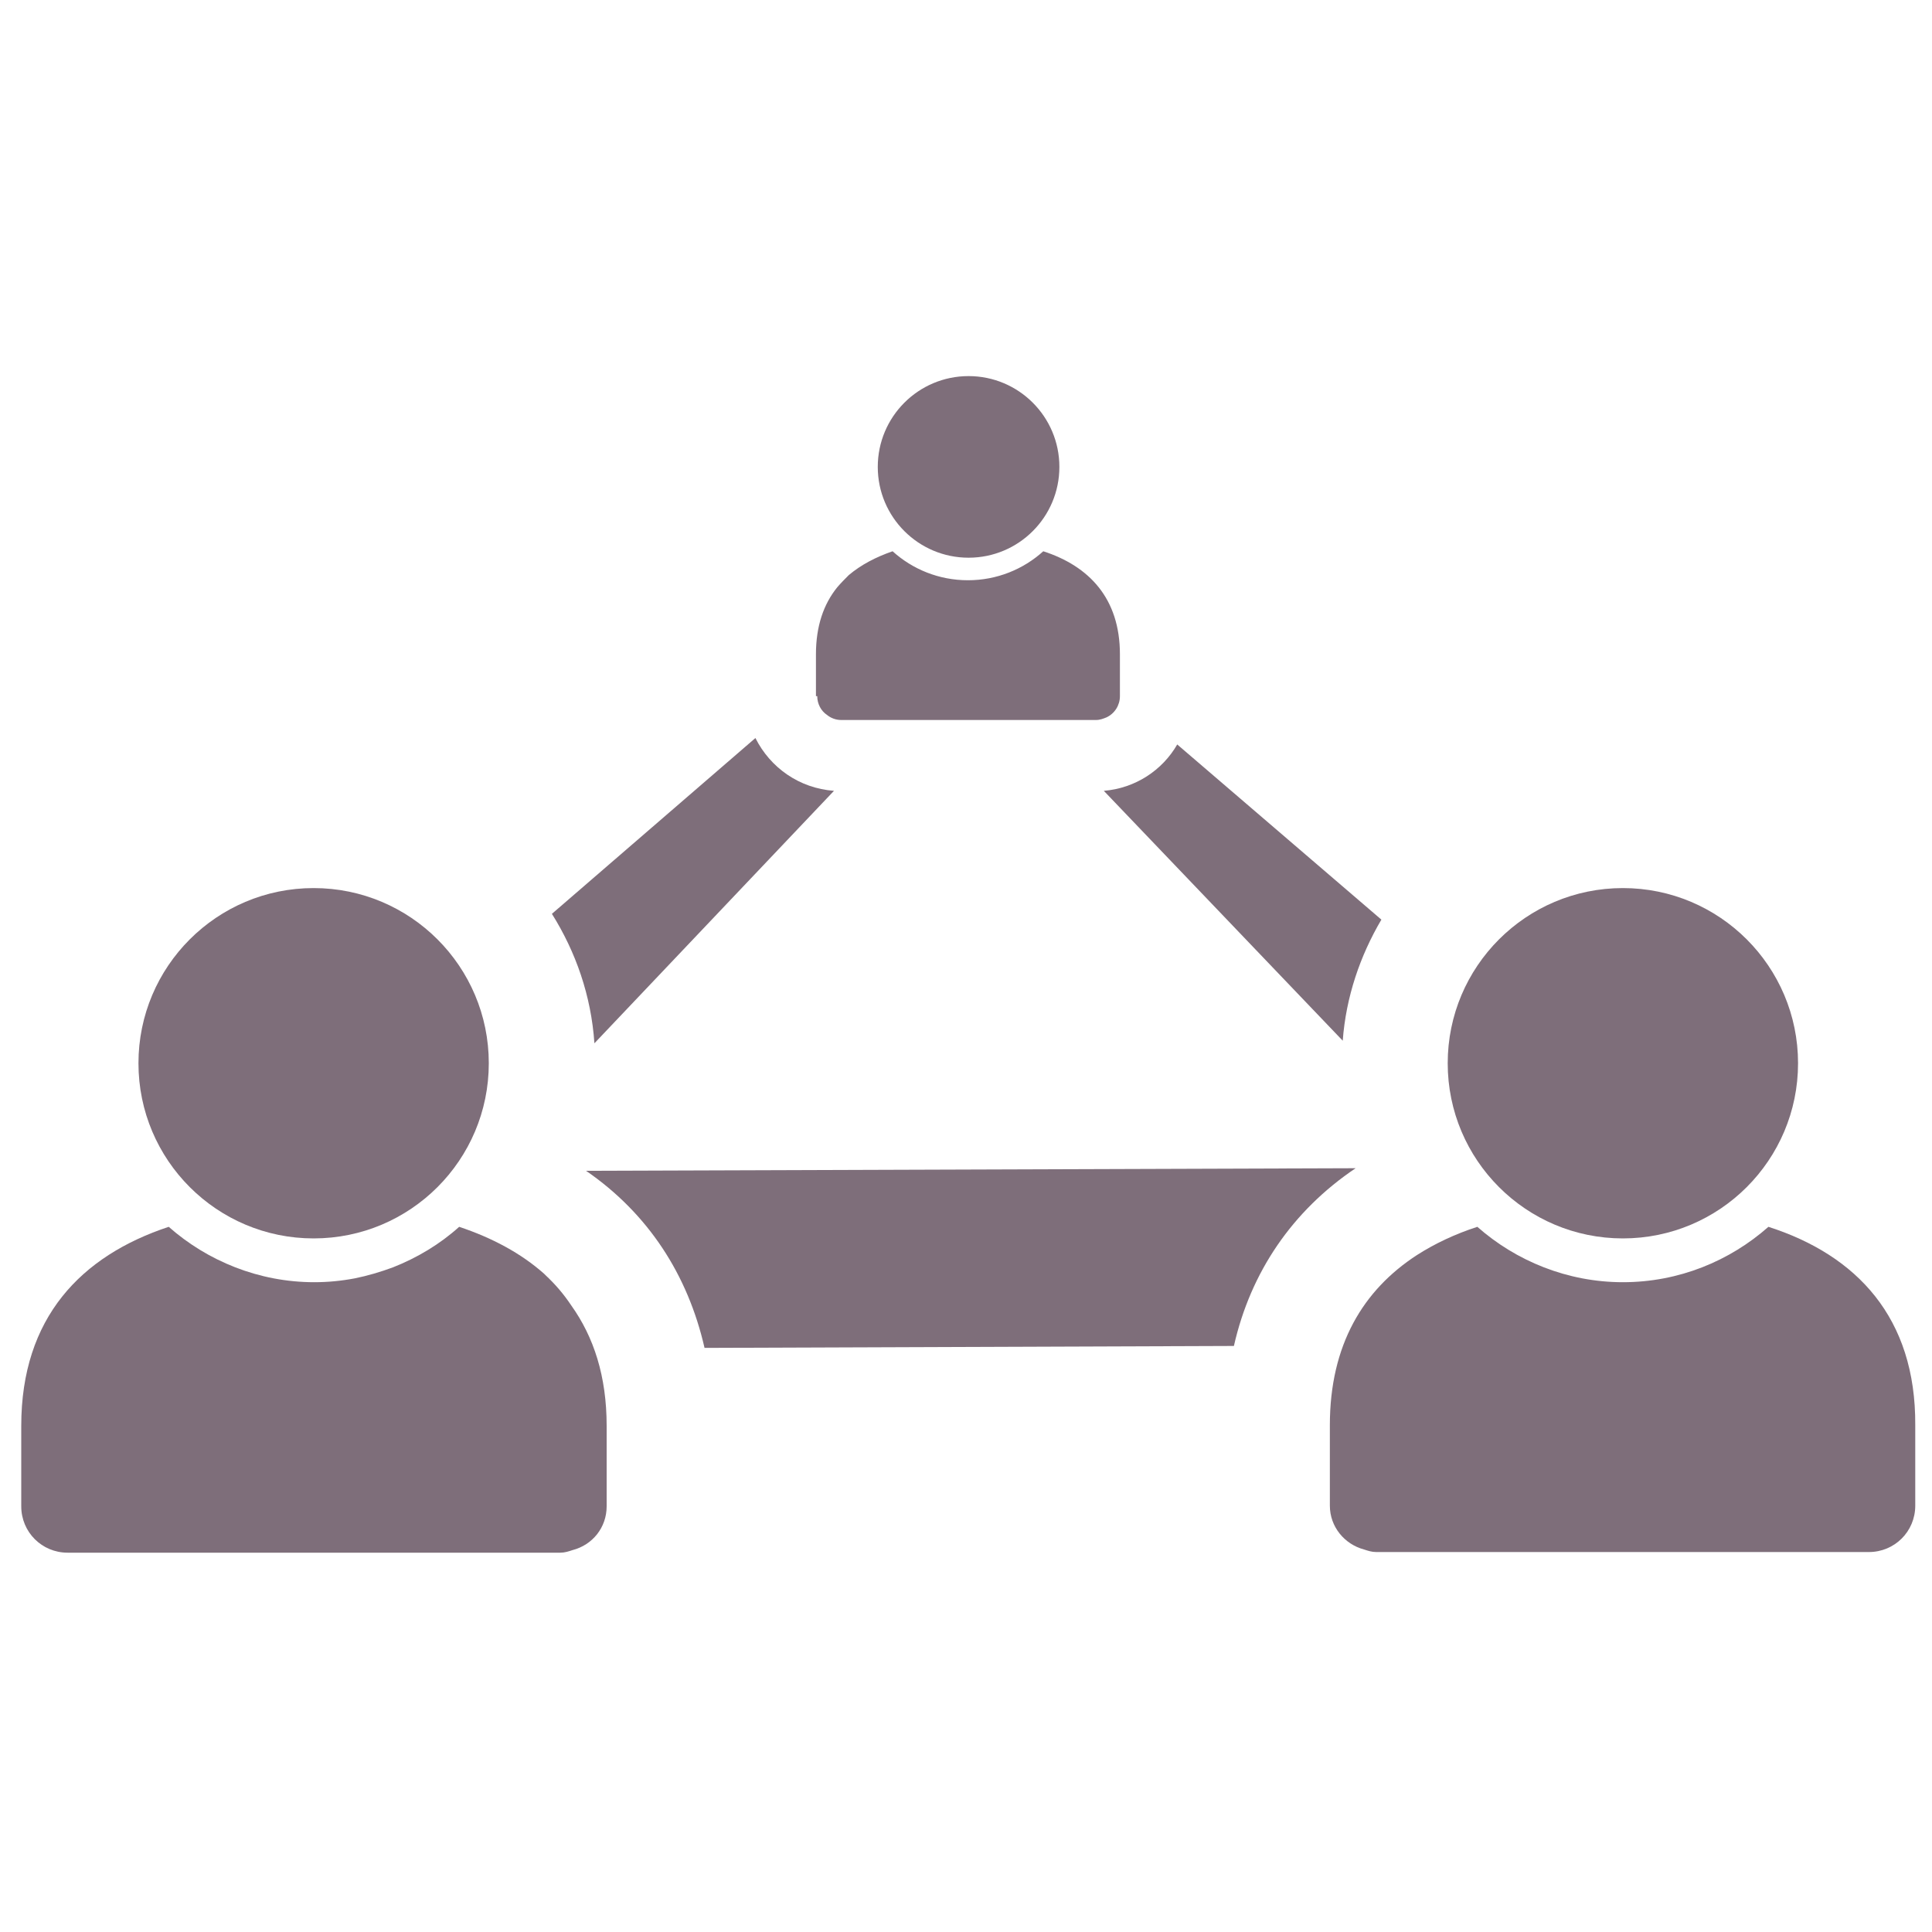
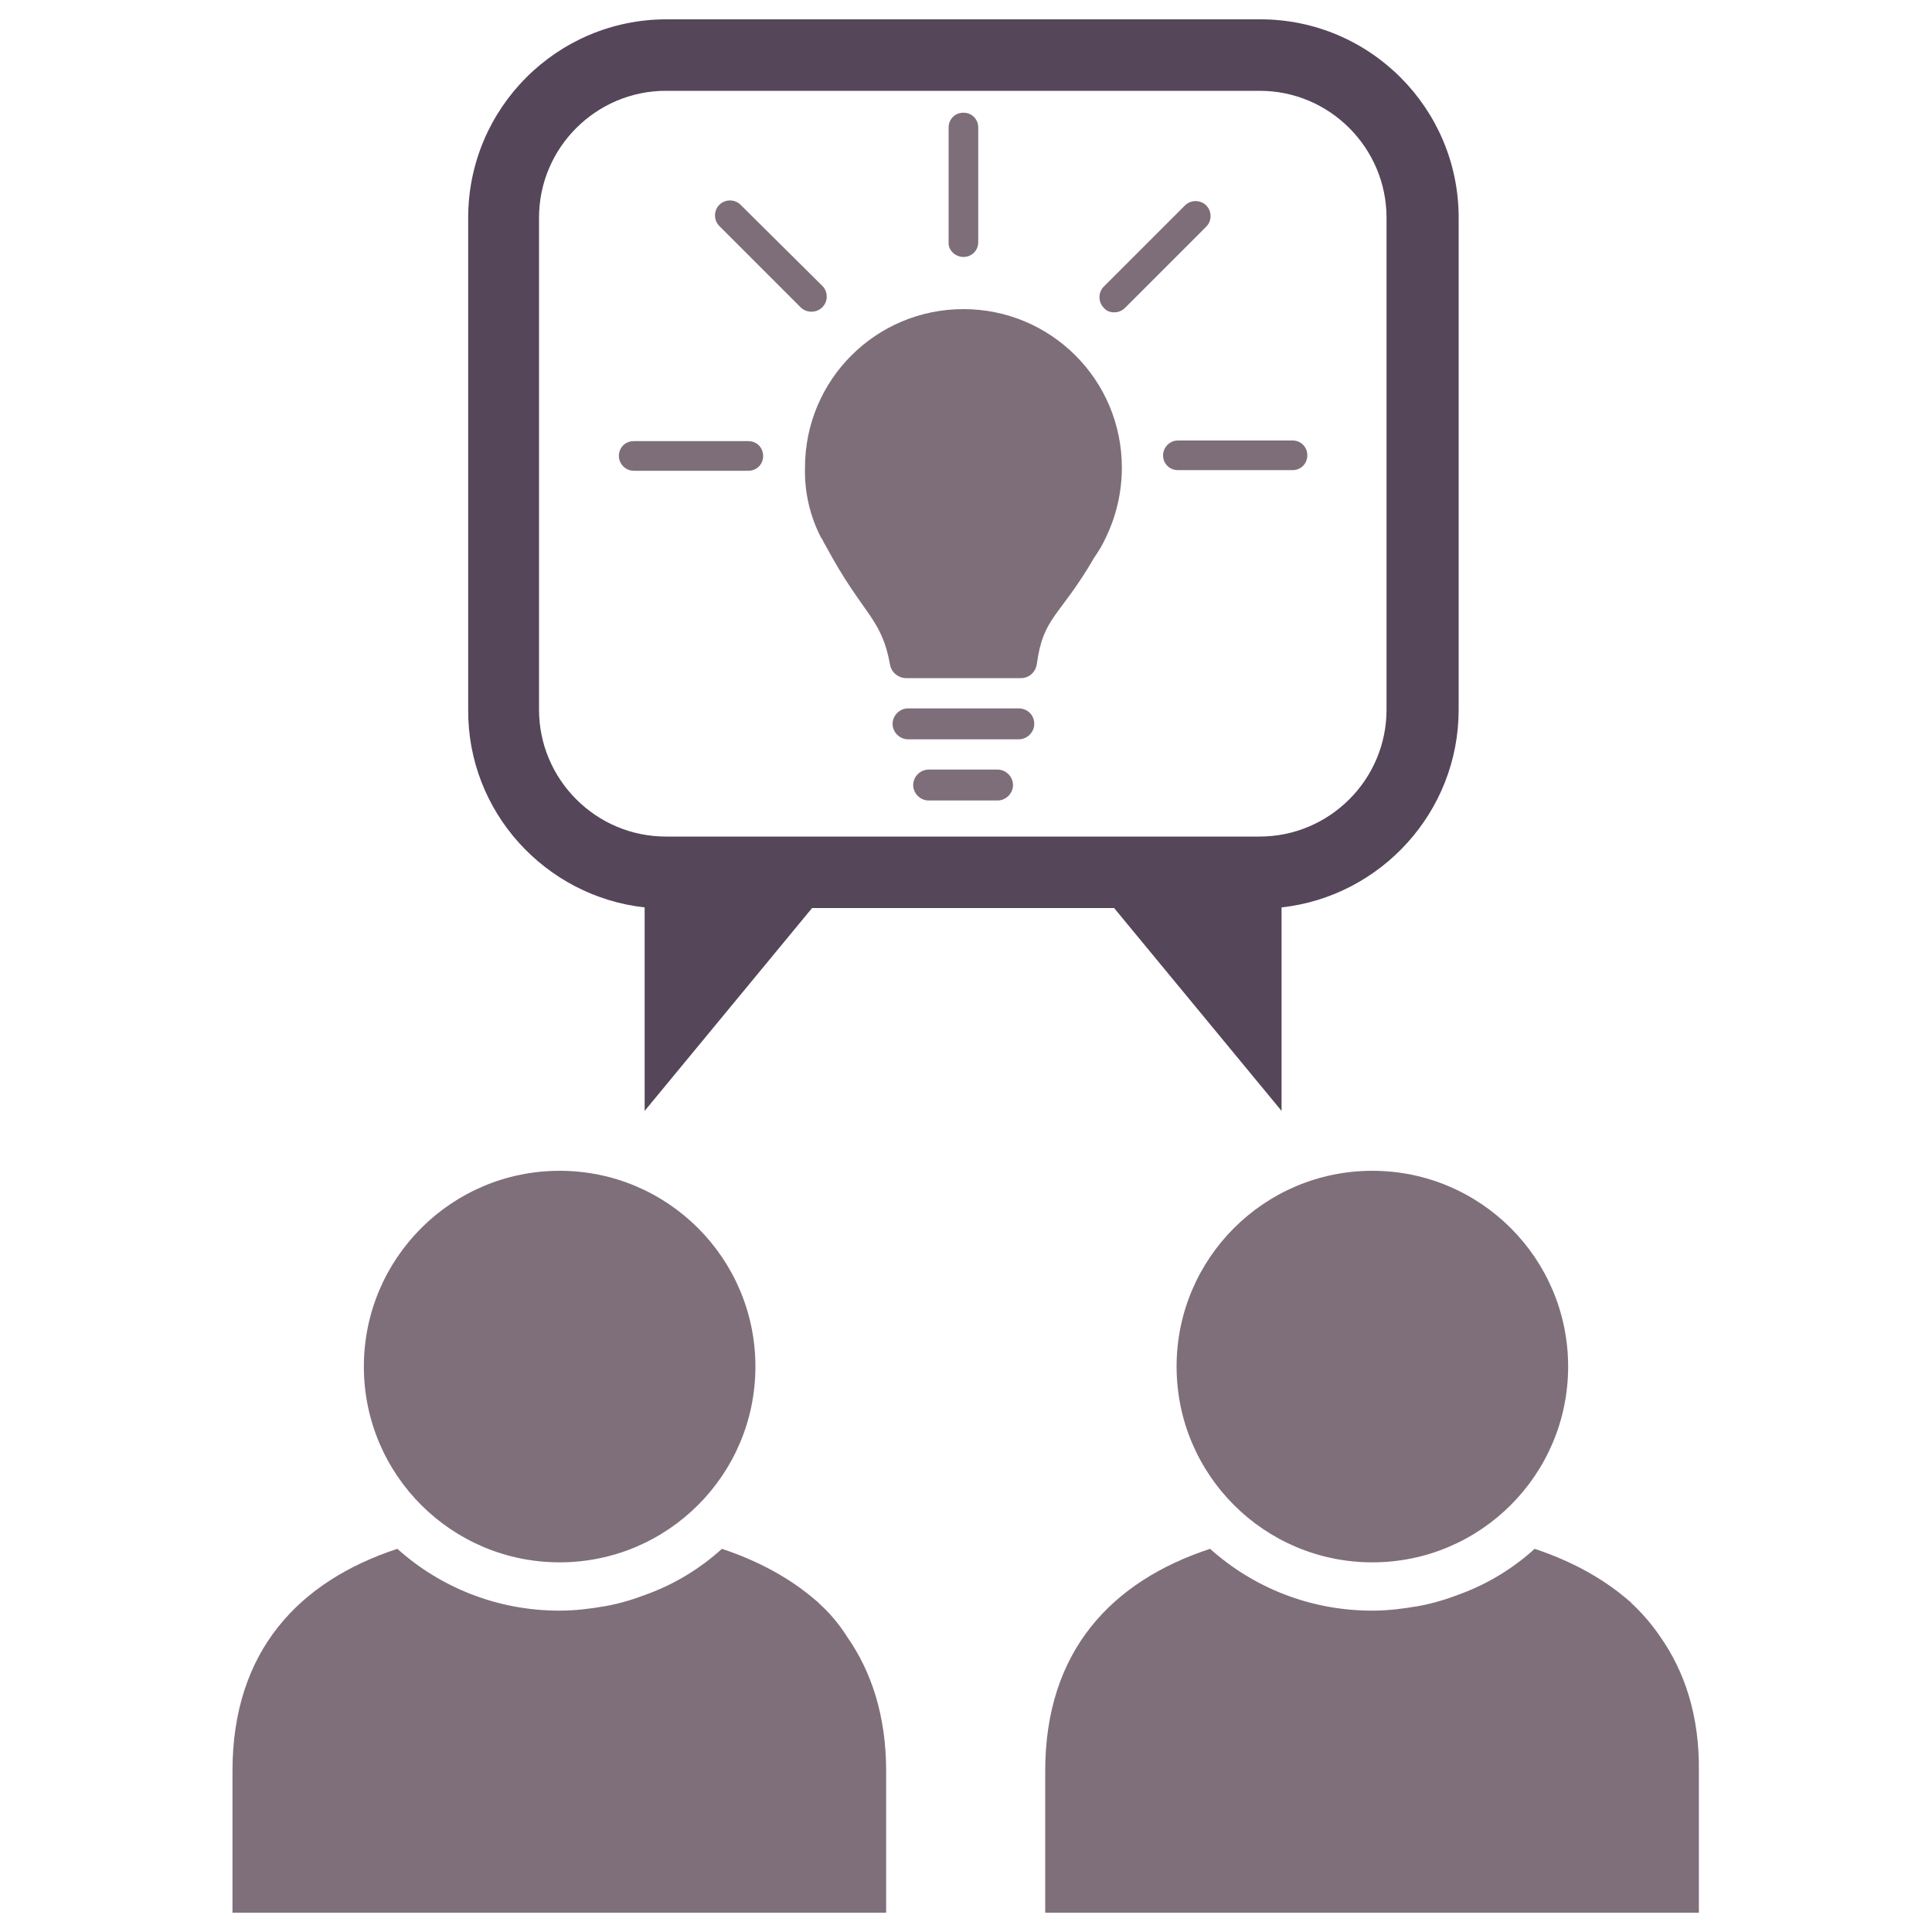
<svg xmlns="http://www.w3.org/2000/svg" version="1.1" id="Layer_1" x="0px" y="0px" viewBox="0 0 300 300" style="enable-background:new 0 0 300 300;" xml:space="preserve">
  <style type="text/css">
- 	.st0{fill:#7E6E7A;}
+ 	.st0{fill:#7F6F7B;}
+ 	.st1{fill:#55465A;}
+ 	.st2{fill:#7E6E7A;}
</style>
  <g>
-     <path class="st0" d="M210.5,181.4L91,181.8c9.6,6.6,15.8,16.1,18.4,27.5l82.2-0.3C194.2,197.5,200.7,188,210.5,181.4z" />
-     <path class="st0" d="M171.4,122.8l37.1,38.8c0.5-6.8,2.7-13.2,6-18.8l-31.7-27.2C180.5,119.6,176.3,122.4,171.4,122.8z" />
-     <path class="st0" d="M129.5,122.8c-5.4-0.4-9.9-3.6-12.2-8.2l-31.6,27.3c3.7,5.9,6.1,12.7,6.6,20.1L129.5,122.8z" />
-     <circle class="st0" cx="252" cy="165.1" r="27.2" />
-     <path class="st0" d="M274.6,190.5c-6,5.3-13.9,8.6-22.6,8.6c-8.6,0-16.6-3.3-22.6-8.6c-3.4,1.1-6.6,2.6-9.4,4.4l0,0   c-8.3,5.4-13.5,13.9-13.5,26.4v12.5c0,3.3,2.3,6,5.3,6.8c0.6,0.2,1.2,0.4,1.9,0.4h0h76.5c4,0,7.2-3.2,7.2-7.2v-12.5   C297.5,204.6,288.3,194.9,274.6,190.5z" />
-     <circle class="st0" cx="48.7" cy="165.1" r="27.2" />
-     <path class="st0" d="M84.7,198c-0.1-0.1-0.1-0.1-0.2-0.2c-3.6-3.2-8.1-5.6-13.2-7.3c-3,2.7-6.5,4.8-10.3,6.3   c-1.9,0.7-3.9,1.3-5.9,1.7c-2.1,0.4-4.2,0.6-6.3,0.6c-8.6,0-16.6-3.3-22.6-8.6c-13.6,4.5-22.9,14.1-22.9,30.9v12.5   c0,4,3.2,7.2,7.2,7.2H87l0,0c0.7,0,1.3-0.2,1.9-0.4c3.1-0.8,5.3-3.5,5.3-6.8v-12.5c0-7.7-2-13.8-5.5-18.7   C87.5,200.9,86.2,199.4,84.7,198z" />
-     <circle class="st0" cx="150.4" cy="72.5" r="14.1" />
-     <path class="st0" d="M126.9,108.1c0,1.2,0.6,2.3,1.5,2.9c0.6,0.5,1.4,0.8,2.2,0.8h39.6c0.6,0,1.1-0.2,1.6-0.4   c1.3-0.6,2.1-1.9,2.1-3.3v-6.5c0-8.7-4.8-13.7-11.9-16c-3.1,2.8-7.2,4.5-11.7,4.5c-4.5,0-8.6-1.7-11.7-4.5   c-2.6,0.9-4.9,2.1-6.8,3.7l0,0c-0.6,0.6-1.2,1.2-1.8,1.9c-2.1,2.6-3.3,6-3.3,10.4V108.1z" />
+     <circle class="st0" cx="86.9" cy="212.2" r="30.4" />
+     <path class="st0" d="M127.1,248.9c-0.1-0.1-0.1-0.2-0.2-0.2c-4.1-3.6-9.1-6.3-14.8-8.2c-3.3,3-7.2,5.4-11.5,7   c-2.1,0.8-4.3,1.5-6.6,1.9c-2.3,0.4-4.7,0.7-7.1,0.7c-9.7,0-18.5-3.6-25.2-9.6c-15.2,5-25.6,15.8-25.6,34.5v22H103h26.6h8v-8v-5.3   V275c0-8.6-2.3-15.5-6.1-20.9C130.3,252.2,128.8,250.4,127.1,248.9z" />
+     <circle class="st0" cx="213.1" cy="212.2" r="30.4" />
+     <path class="st0" d="M257.7,254c-1.3-1.9-2.8-3.6-4.4-5.1c-0.1-0.1-0.1-0.2-0.2-0.2c-4.1-3.6-9.1-6.3-14.8-8.2   c-3.3,3-7.2,5.4-11.5,7c-2.1,0.8-4.3,1.5-6.6,1.9c-2.3,0.4-4.7,0.7-7.1,0.7c-9.7,0-18.5-3.6-25.2-9.6c-15.2,5-25.6,15.8-25.6,34.5   v22h66.9h26.6h8v-8v-5.3V275C263.9,266.4,261.6,259.5,257.7,254z" />
+     <path class="st1" d="M100.1,140.9v31.6l26-31.5H173l26,31.5v-31.6c15.4-1.7,27.5-14.8,27.5-30.7V33.8c0-17-13.8-30.8-30.8-30.8   h-92.2c-17,0-30.8,13.8-30.8,30.8v76.4C72.6,126.1,84.7,139.2,100.1,140.9z M83.7,33.8c0-10.9,8.9-19.7,19.7-19.7h92.2   c10.9,0,19.7,8.9,19.7,19.7v76.4c0,10.9-8.9,19.7-19.7,19.7h-92.2c-10.9,0-19.7-8.9-19.7-19.7V33.8z" />
+     <path class="st2" d="M127.5,83.5L127.5,83.5c0,0,0,0.1,0.1,0.1c0.2,0.4,0.4,0.8,0.7,1.3c5.7,10.6,8.6,11,9.9,18.3   c0.2,1.2,1.3,2.1,2.5,2.1h17.8c1.3,0,2.3-0.9,2.5-2.2c1-7.4,3.5-7.2,8.9-16.5c0.7-1,1.3-2,1.8-3.1c0,0,0,0,0,0h0   c1.6-3.3,2.5-7,2.5-10.9c0-13.6-11-24.6-24.6-24.6c-13.6,0-24.6,11-24.6,24.6C124.9,76.5,125.8,80.2,127.5,83.5z" />
+     <path class="st2" d="M158.2,110H141c-1.3,0-2.4,1.1-2.4,2.4c0,1.3,1.1,2.4,2.4,2.4h17.2c1.3,0,2.4-1.1,2.4-2.4   C160.6,111,159.5,110,158.2,110z" />
+     <path class="st2" d="M154.9,119.5h-10.7c-1.3,0-2.4,1.1-2.4,2.4c0,1.3,1.1,2.4,2.4,2.4h10.7c1.3,0,2.4-1.1,2.4-2.4   C157.3,120.6,156.2,119.5,154.9,119.5z" />
+     <path class="st2" d="M149.6,39.9c1.3,0,2.3-1,2.3-2.3l0-17.8c0-1.3-1-2.3-2.3-2.3s-2.3,1-2.3,2.3l0,17.8   C147.2,38.8,148.3,39.9,149.6,39.9z" />
+     <path class="st2" d="M180.6,70.7c0,1.3,1,2.3,2.3,2.3h17.8c1.3,0,2.3-1,2.3-2.3c0-1.3-1-2.3-2.3-2.3h-17.8   C181.6,68.4,180.6,69.5,180.6,70.7z" />
+     <path class="st2" d="M98.4,73.1h17.8c1.3,0,2.3-1,2.3-2.3c0-1.3-1-2.3-2.3-2.3H98.4c-1.3,0-2.3,1-2.3,2.3   C96.1,72,97.1,73.1,98.4,73.1z" />
+     <path class="st2" d="M173,48.5c0.6,0,1.2-0.2,1.7-0.7l12.6-12.6c0.9-0.9,0.9-2.4,0-3.3c-0.9-0.9-2.4-0.9-3.3,0l-12.6,12.6   c-0.9,0.9-0.9,2.4,0,3.3C171.8,48.3,172.4,48.5,173,48.5z" />
+     <path class="st2" d="M124.3,47.7c0.5,0.5,1.1,0.7,1.7,0.7s1.2-0.2,1.7-0.7c0.9-0.9,0.9-2.4,0-3.3L115,31.8c-0.9-0.9-2.4-0.9-3.3,0   c-0.9,0.9-0.9,2.4,0,3.3L124.3,47.7z" />
  </g>
</svg>
